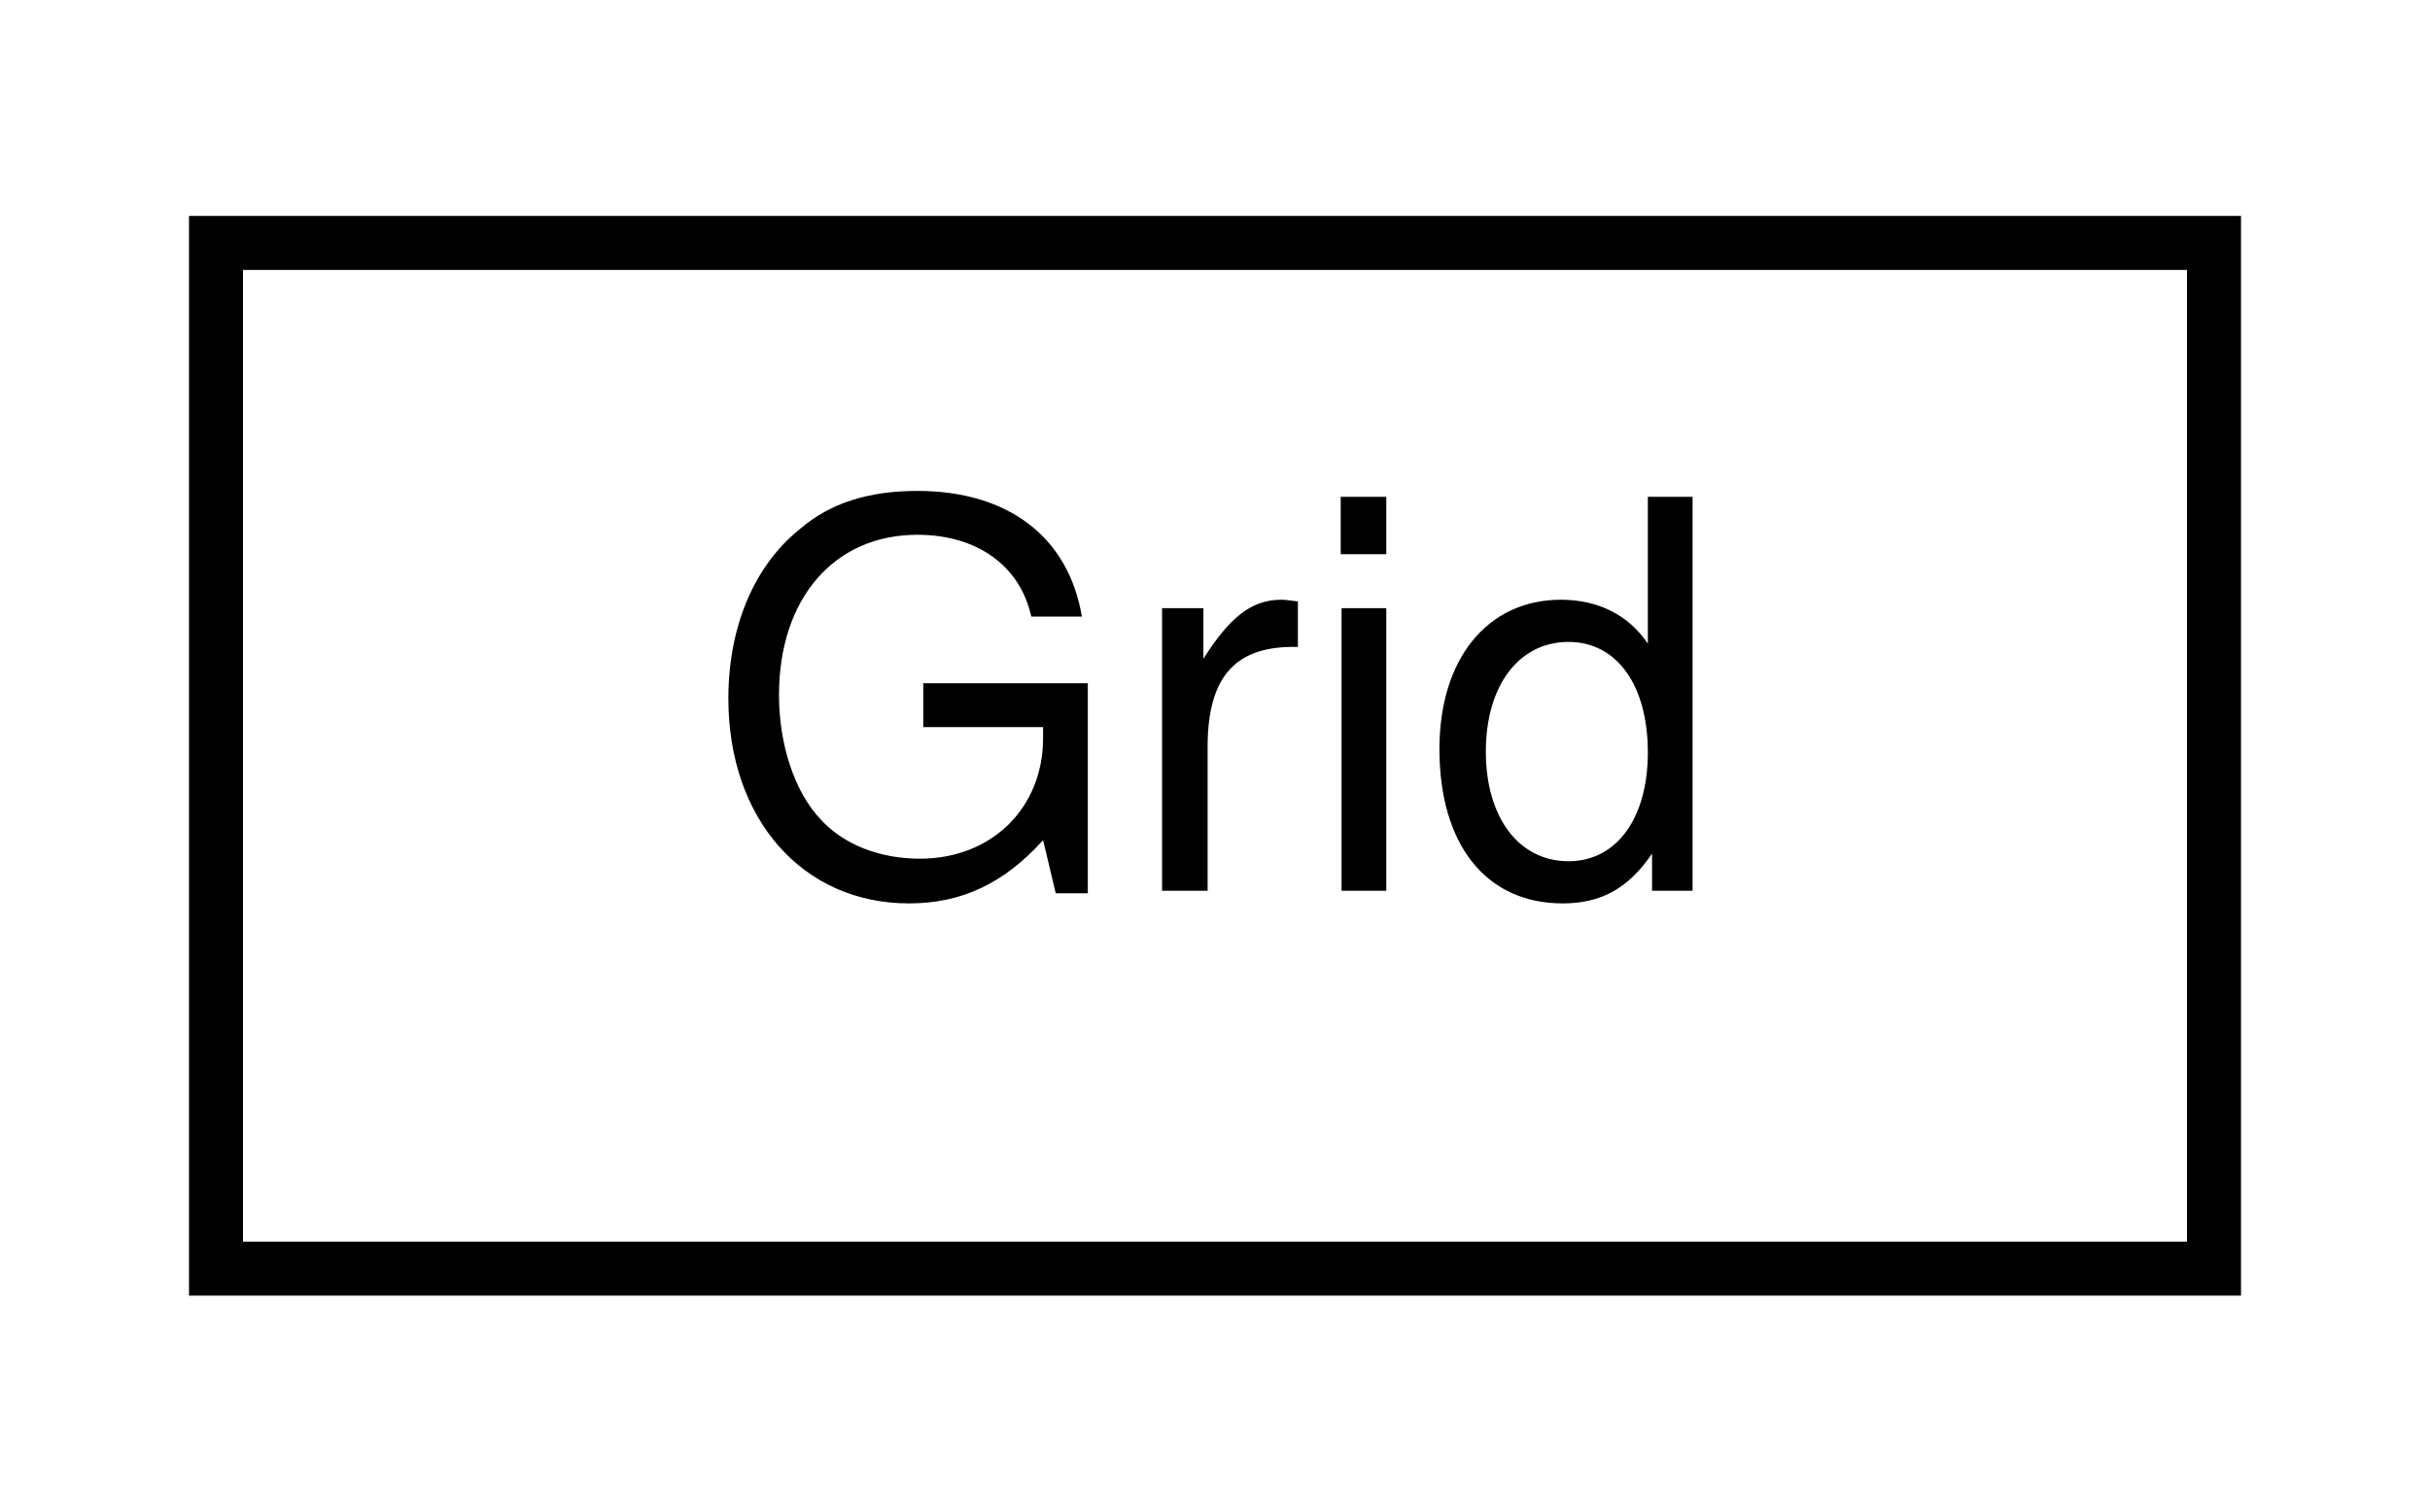
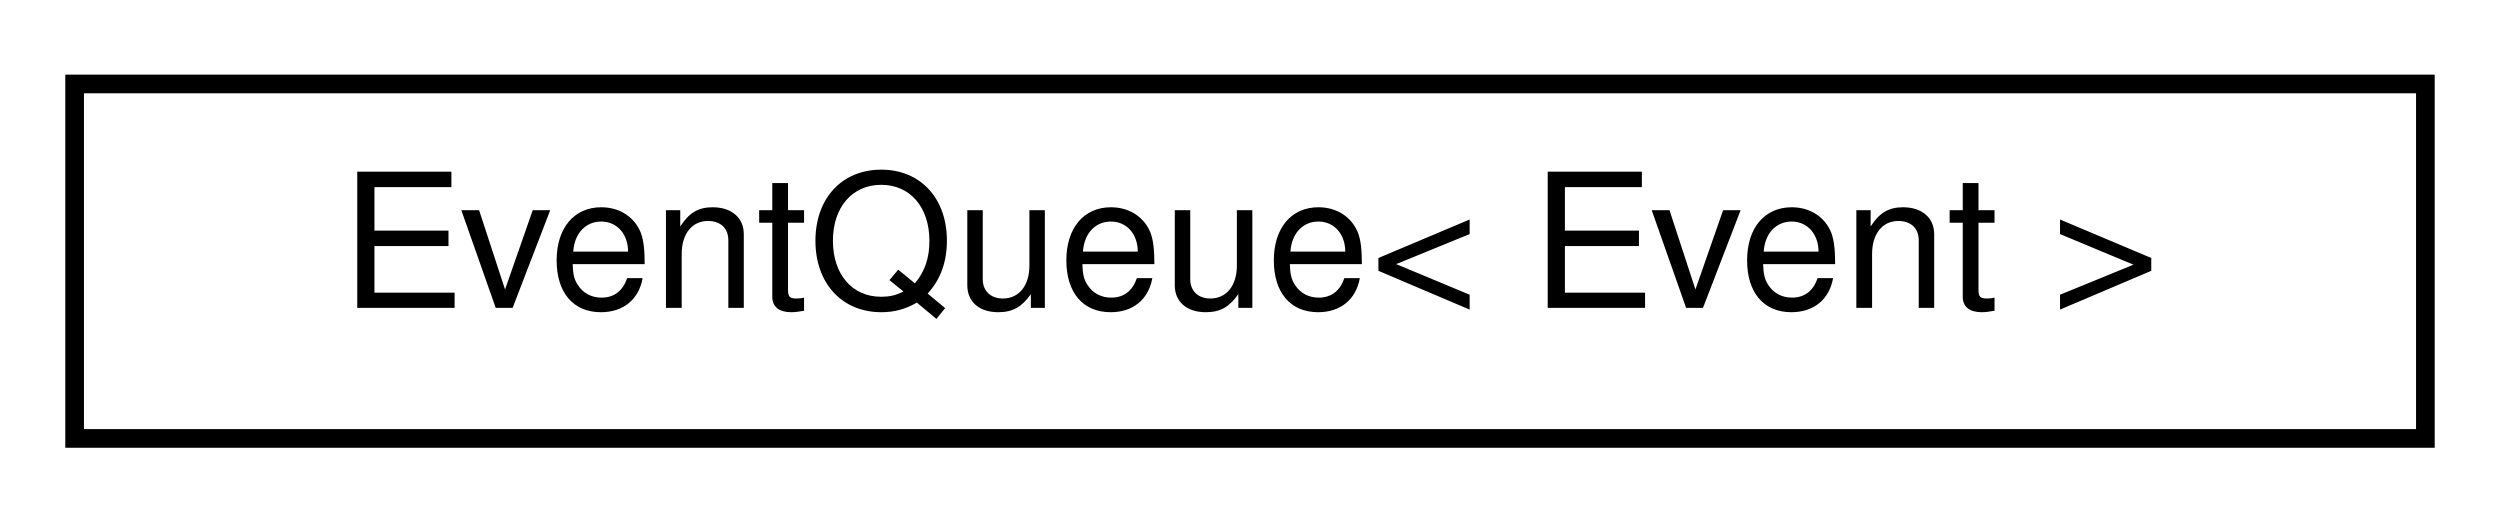
- <svg xmlns="http://www.w3.org/2000/svg" xmlns:xlink="http://www.w3.org/1999/xlink" width="45pt" height="28pt" viewBox="0.00 0.00 45.00 28.00">
+ <svg xmlns="http://www.w3.org/2000/svg" xmlns:xlink="http://www.w3.org/1999/xlink" width="134pt" height="28pt" viewBox="0.00 0.00 134.00 28.00">
  <g id="graph0" class="graph" transform="scale(1 1) rotate(0) translate(4 24)">
    <g id="node1" class="node">
      <g id="a_node1">
-         <a xlink:href="class_grid.html" target="_top" xlink:title="Represents a grid of tiles.">
-           <polygon fill="none" stroke="black" points="0,-0.5 0,-19.5 37,-19.5 37,-0.5 0,-0.5" />
-           <text text-anchor="middle" x="18.5" y="-7.5" font-family="Helvetica,sans-Serif" font-size="10.00">Grid</text>
+         <a xlink:href="class_event_queue.html" target="_top" xlink:title=" ">
+           <polygon fill="none" stroke="black" points="0,-0.5 0,-19.5 126,-19.5 126,-0.5 0,-0.5" />
+           <text text-anchor="middle" x="63" y="-7.5" font-family="Helvetica,sans-Serif" font-size="10.00">EventQueue&lt; Event &gt;</text>
        </a>
      </g>
    </g>
  </g>
</svg>
